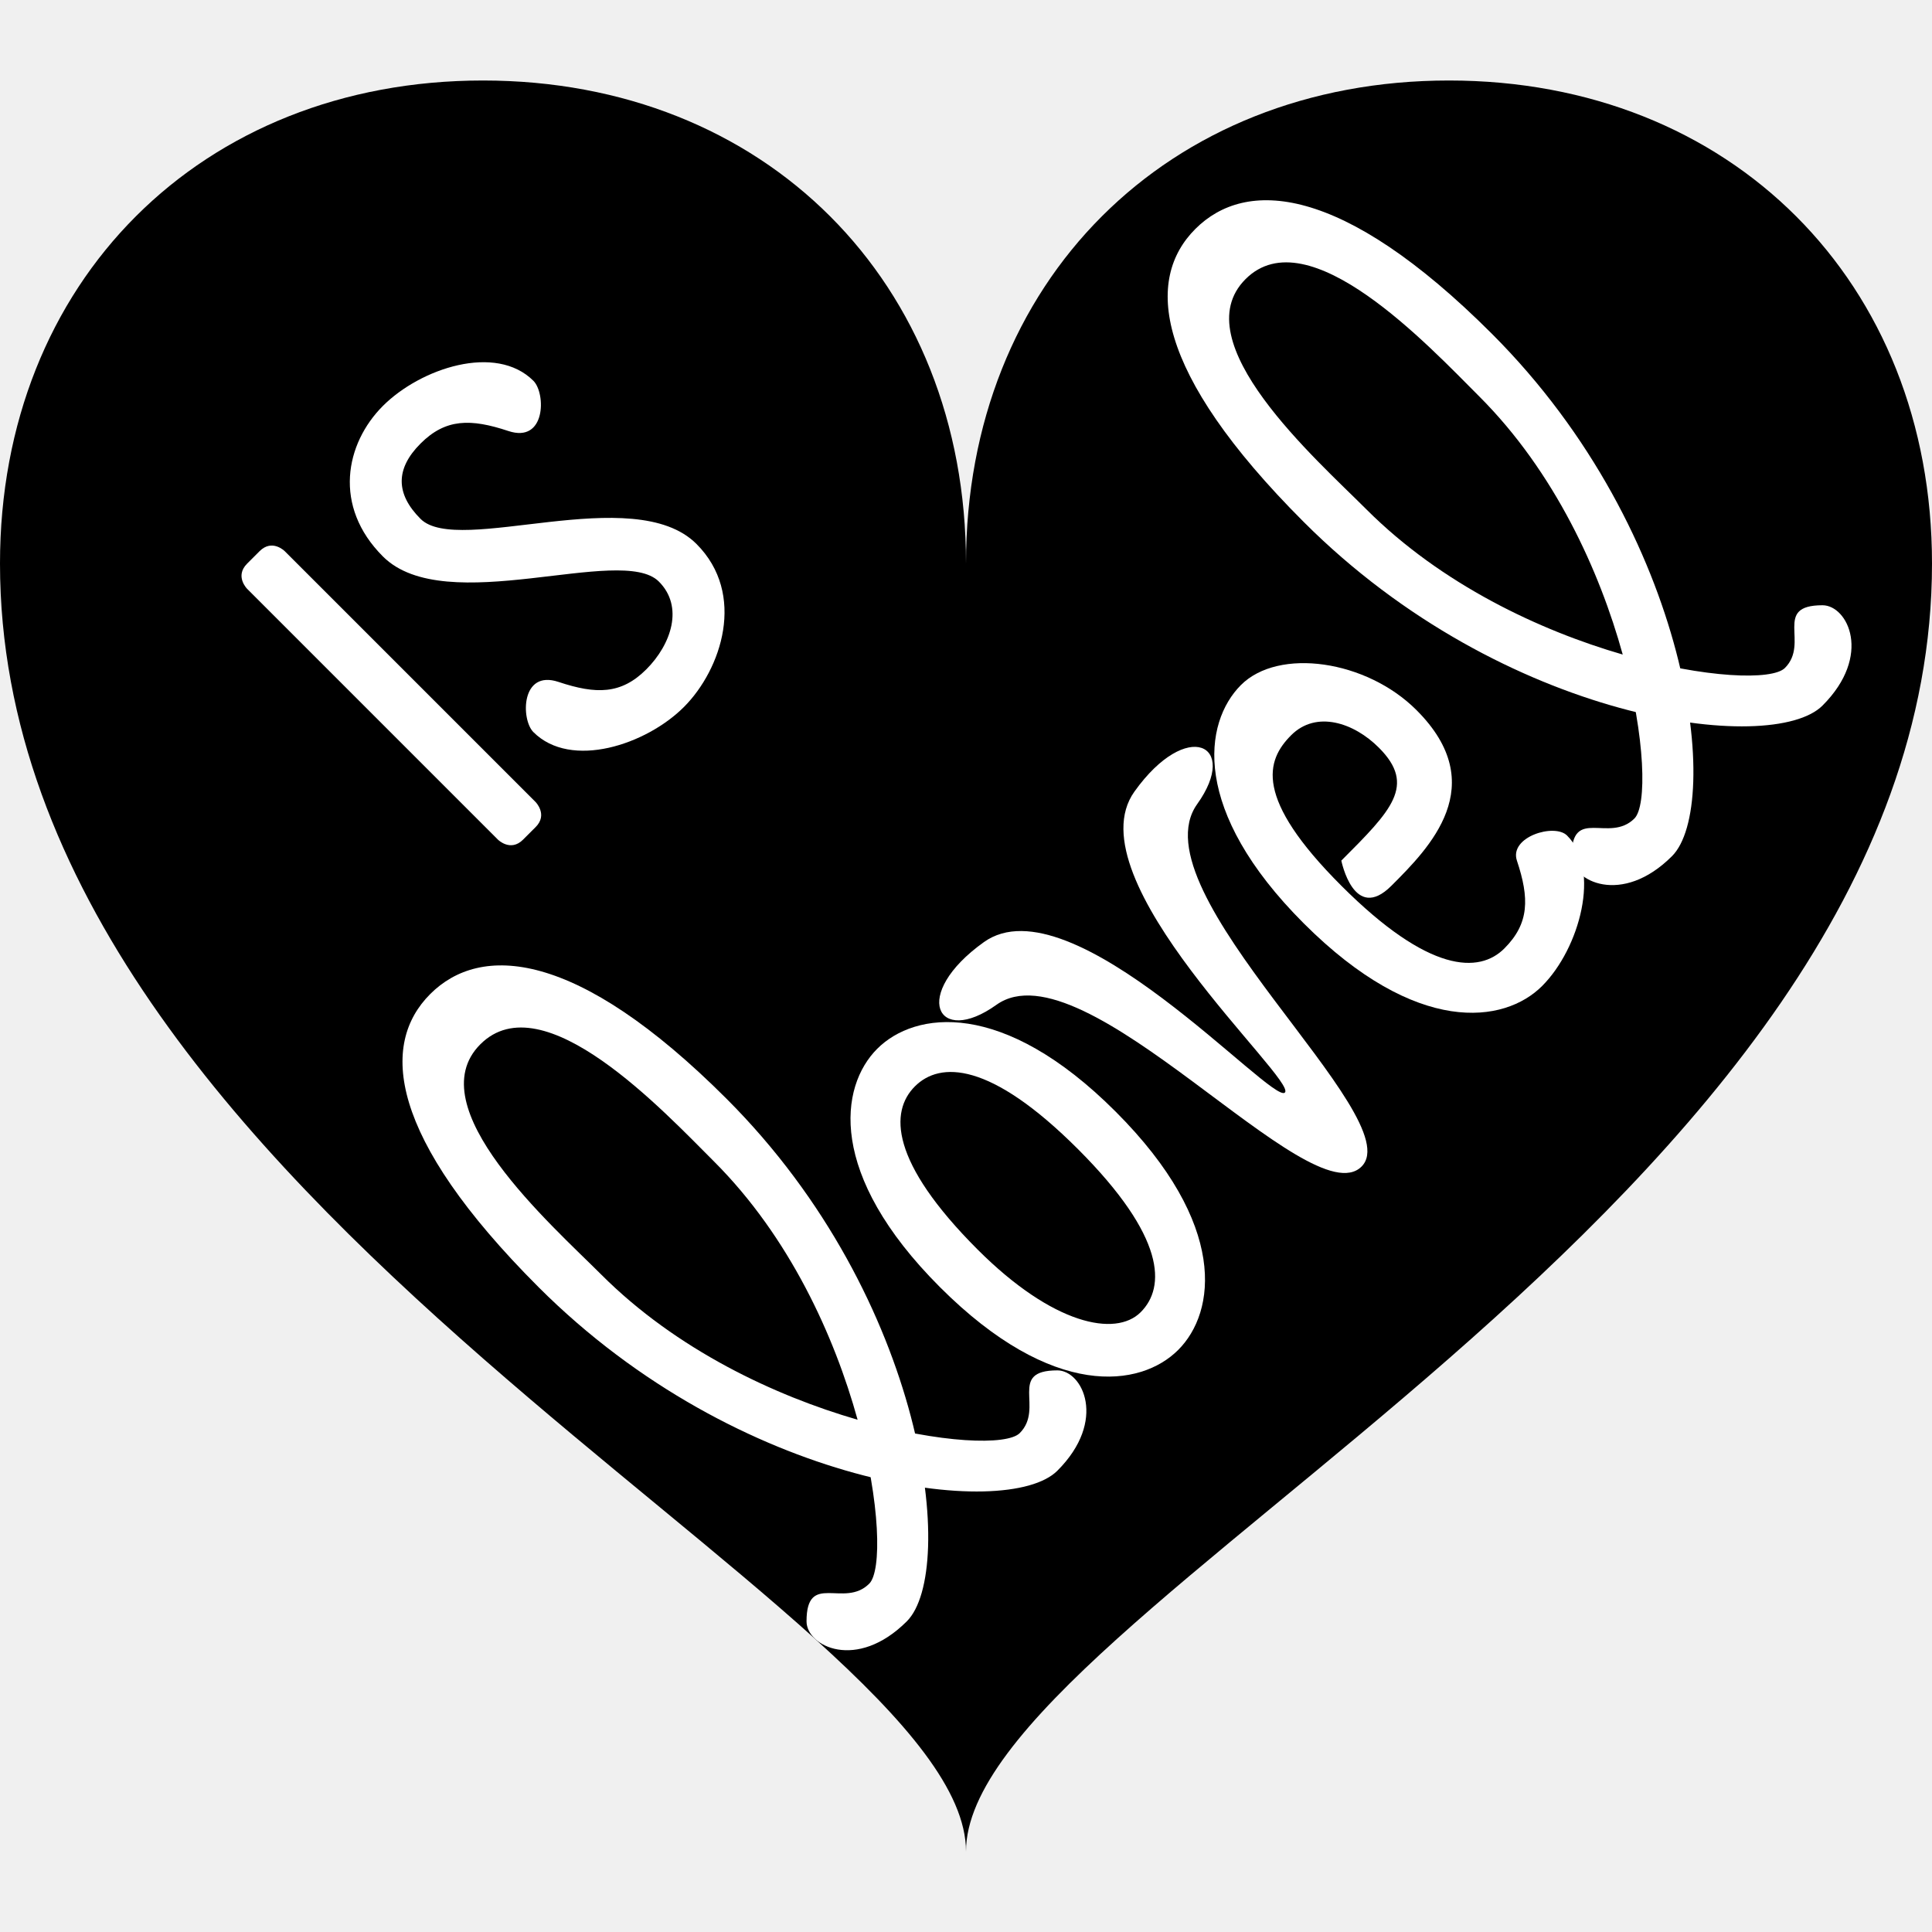
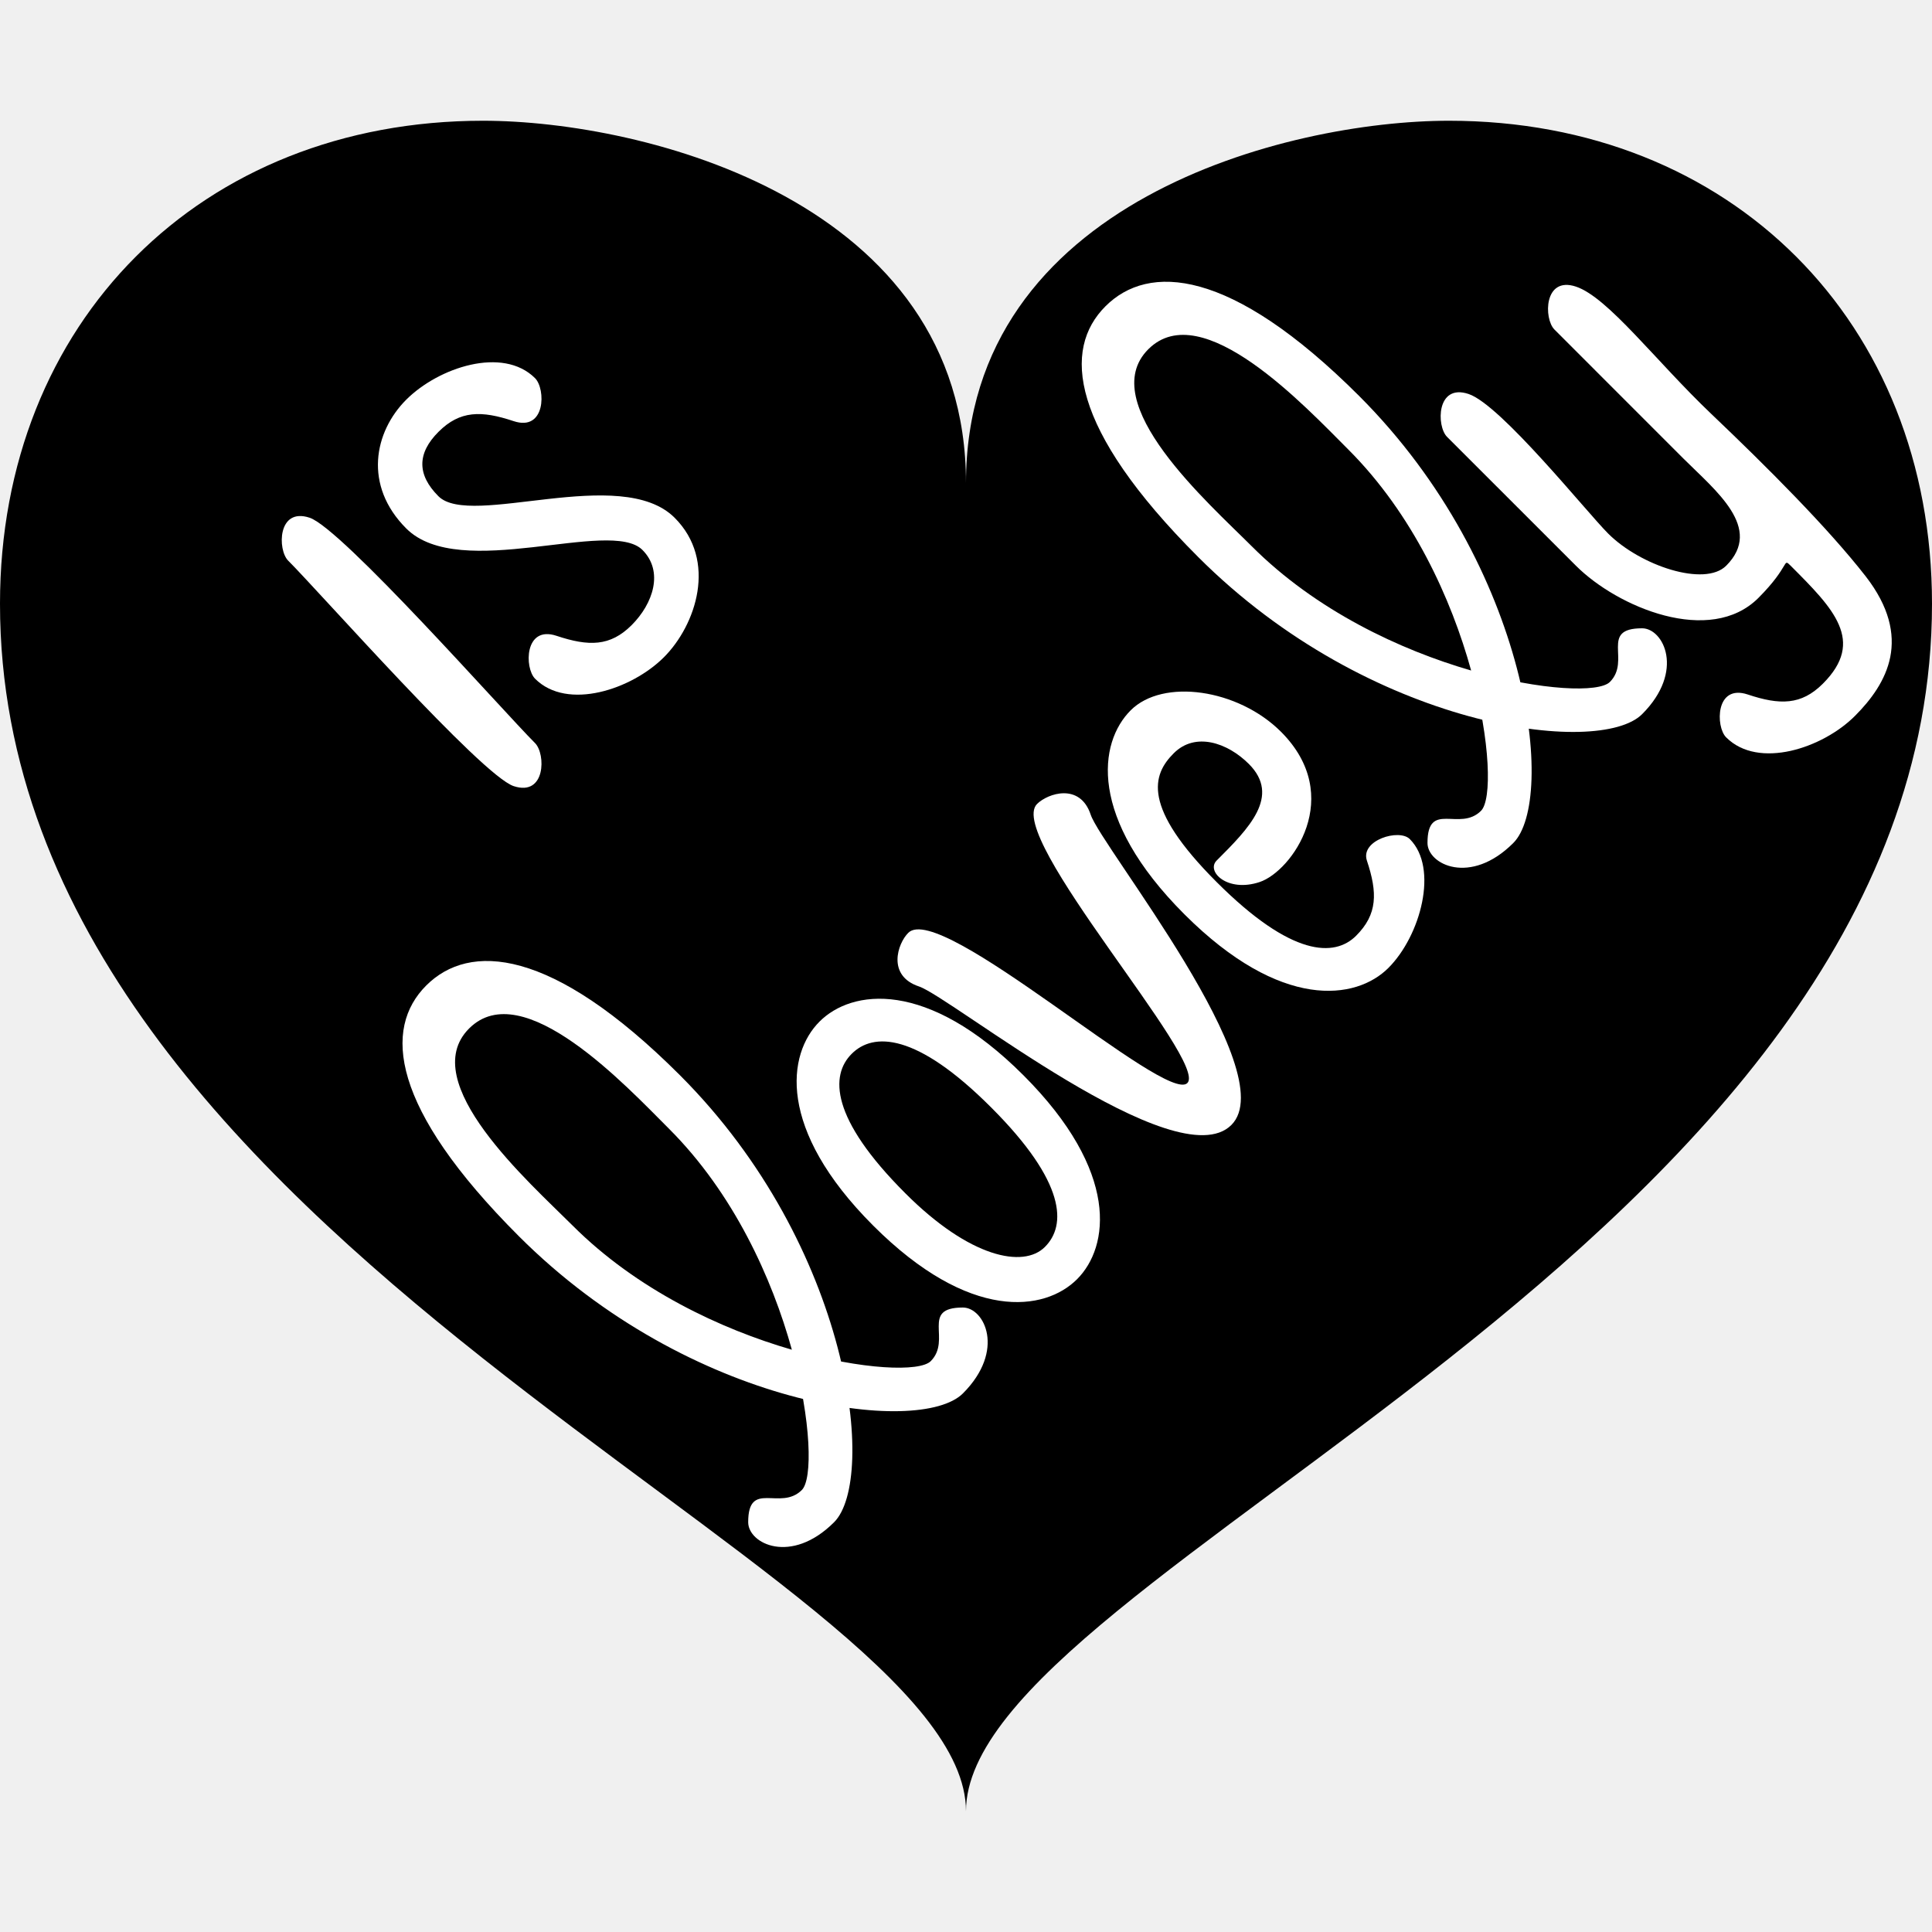
- <svg xmlns="http://www.w3.org/2000/svg" version="1.1" baseProfile="tiny" id="Layer_1" x="0px" y="0px" width="180px" height="180px" viewBox="0 0 180 180" xml:space="preserve">
-   <g id="Layer_1_1_">
-     <path d="M0,52.5c0-26.25,18.75-45,45-45s45,18.75,45,45c0-26.25,18.75-45,45-45s45,18.75,45,45c-0.004,60-90,97.5-90,120l0,0   C90,150,0,112.5,0,52.5z" />
-   </g>
-   <g id="Layer_2">
-     <path fill="#FFFFFF" d="M81.728,97.713c-3.507,3.508-4.673,11.686,5.846,22.207c10.52,10.521,18.701,9.353,22.202,5.844   c3.508-3.508,4.68-11.686-5.841-22.203C93.417,93.039,85.234,94.208,81.728,97.713z M106.274,122.256   c-2.337,2.336-8.181,1.172-15.194-5.841c-8.179-8.185-8.179-12.861-5.843-15.198c2.336-2.336,7.011-2.336,15.196,5.845   C108.614,115.246,108.611,119.92,106.274,122.256z" />
-     <path fill="#FFFFFF" d="M84.487,151.055c4.676-4.677,1.917-29.971-16.78-48.67c-14.022-14.023-22.954-14.443-27.627-9.77   c-4.677,4.68-3.93,13.278,10.095,27.305c18.698,18.694,43.663,21.778,48.336,17.105c4.681-4.673,2.344-9.35,0-9.35   c-4.673,0-1.168,3.508-3.505,5.845c-2.34,2.337-24.962-0.743-38.988-14.77c-4.677-4.677-17.107-15.611-11.265-21.456   c5.85-5.849,17.107,6.266,21.788,10.936c14.024,14.025,16.785,36.979,14.445,39.316c-2.336,2.336-5.843-1.169-5.843,3.512   C75.143,153.384,79.815,155.721,84.487,151.055z" />
-     <path fill="#FFFFFF" d="M126.855,108.684c4.549-4.555-21.16-25.587-15.314-33.77c3.962-5.543-0.945-8.025-5.846-1.167   c-5.848,8.179,15.191,26.879,14.016,28.044c-1.168,1.172-19.863-19.869-28.041-14.019c-6.859,4.896-4.378,9.807,1.164,5.845   C101.023,87.773,122.059,113.488,126.855,108.684z" />
-     <path fill="#FFFFFF" d="M143.672,91.867c-3.512,3.509-11.689,4.677-22.207-5.842c-10.521-10.52-9.346-18.697-5.849-22.204   c3.513-3.506,11.689-2.336,16.358,2.34c7.018,7.013,1.172,12.854-2.336,16.36c-3.501,3.506-4.669-2.34-4.669-2.34   c4.669-4.673,7.005-7.011,3.501-10.518c-2.326-2.336-5.838-3.502-8.174-1.166c-2.337,2.336-3.512,5.843,4.673,14.024   c8.181,8.181,12.854,8.181,15.19,5.843c2.336-2.336,2.336-4.676,1.168-8.183c-0.736-2.215,3.505-3.506,4.673-2.336   C149.172,81.004,147.18,88.361,143.672,91.867z" />
-     <path fill="#FFFFFF" d="M155.779,79.763c4.672-4.677,1.918-29.967-16.78-48.664c-14.026-14.024-22.954-14.445-27.627-9.772   c-4.681,4.677-3.926,13.279,10.093,27.303c18.695,18.699,43.667,21.784,48.332,17.108c4.681-4.671,2.344-9.348,0-9.348   c-4.672,0-1.168,3.506-3.5,5.843c-2.337,2.338-24.961-0.747-38.987-14.771c-4.673-4.677-17.109-15.615-11.265-21.458   c5.841-5.843,17.105,6.266,21.782,10.938c14.026,14.024,16.78,36.975,14.45,39.314c-2.344,2.34-5.852-1.17-5.852,3.507   C146.434,82.099,151.105,84.439,155.779,79.763z" />
-     <path fill="#FFFFFF" d="M52.031,63.532c-3.506-1.17-3.506,3.506-2.336,4.676c3.506,3.506,10.52,1.17,14.026-2.34   c3.501-3.506,5.837-10.52,1.167-15.19c-5.847-5.847-22.202,1.17-25.707-2.336c-2.34-2.34-2.34-4.677,0-7.017   c2.335-2.336,4.671-2.336,8.178-1.17c3.506,1.17,3.506-3.503,2.34-4.673c-3.506-3.507-10.518-1.17-14.024,2.336   c-3.506,3.507-4.676,9.354,0,14.026c5.841,5.841,22.204-1.17,25.707,2.336c2.344,2.338,1.17,5.845-1.167,8.182   C57.874,64.702,55.538,64.702,52.031,63.532z" />
-     <path fill="#FFFFFF" d="M46.392,78.228c0,0,1.17,1.17,2.34,0c1.167-1.167,0,0,1.167-1.167c0.588-0.584,0.588-1.17,0.438-1.607   c-0.146-0.439-0.438-0.732-0.438-0.732L26.524,51.348c0,0-0.293-0.291-0.729-0.438c-0.438-0.146-1.02-0.146-1.607,0.438   c-1.167,1.167-0.875,0.874-1.167,1.167c-1.17,1.17,0,2.34,0,2.34L46.392,78.228z" />
-   </g>
+ <svg xmlns="http://www.w3.org/2000/svg" version="1.1" baseProfile="tiny" id="Layer_1" x="0px" y="0px" width="240px" height="240px" viewBox="0 0 240 240" xml:space="preserve">
+   <path d="M0,75c0-35,25-60,60-60c19.998,0,59.998,10,59.998,45c0-35,39.998-45,60.002-45c35,0,60,25,60,60  c-0.005,80-120.002,120-120.002,150l0,0C119.998,195-0.002,155,0,75z" />
+   <path fill="#FFFFFF" d="M193.101,40.94c3.993,4.001,11.997,12,15.996,16c4.009,4.004,10,8.667,5.337,13.335  c-2.671,2.667-10.669,0.002-14.668-4c-2.672-2.668-13.336-16.005-17.333-17.332c-4.006-1.34-4.006,3.997-2.672,5.329  c4.009,4,14.666,14.668,16.006,16.001c5.166,5.168,16.67,10.002,22.671,4.001c1.997-2.004,2.739-3.252,3.12-3.878  c0.369-0.629,0.369-0.629,0.879-0.124c2.661,2.667,4.996,5,5.99,7.333c1.007,2.332,0.68,4.668-1.992,7.333  c-1.338,1.333-2.665,2-4.169,2.166c-1.505,0.168-3.169-0.168-5.161-0.834c-2.008-0.667-3.014,0.333-3.342,1.665  c-0.33,1.337,0,3.005,0.671,3.667c2.001,2.004,5,2.336,8.003,1.672c3.004-0.671,5.996-2.339,7.988-4.336  c2.002-2,3.817-4.439,4.391-7.324c0.564-2.883-0.1-6.21-3.043-10.009c-4.674-6-12.236-13.567-19.184-20.18  c-6.953-6.621-12.823-14.485-16.822-15.822C191.763,34.271,191.763,39.607,193.101,40.94z" />
+   <path fill="#FFFFFF" d="M187.988,104.72c5.337-5.331,2.194-34.187-19.146-55.528c-16.006-15.996-26.191-16.477-31.519-11.143  c-5.337,5.33-4.487,15.146,11.519,31.144c21.328,21.336,49.814,24.859,55.146,19.524c5.342-5.332,2.666-10.668,0-10.668  c-5.338,0-1.333,4.001-4.005,6.669c-2.667,2.664-28.485-0.852-44.481-16.854c-5.327-5.333-19.526-17.817-12.852-24.484  c6.674-6.665,19.521,7.146,24.861,12.48c15.996,16,19.146,42.188,16.472,44.856c-2.656,2.667-6.655-1.337-6.655,4.001  C177.329,107.385,182.661,110.053,187.988,104.72z" />
+   <path fill="#FFFFFF" d="M172.472,120.24c-4.008,4.005-13.342,5.335-25.342-6.666c-12.002-12-10.674-21.337-6.672-25.337  c4.006-4.005,13.336-2.666,18.672,2.667c8.006,8.002,1.344,17.338-2.656,18.667c-4.008,1.337-6.674-1.328-5.341-2.667  c4.005-4.002,7.997-7.999,4.005-12.002c-2.672-2.667-6.672-3.998-9.33-1.33c-2.678,2.664-4.006,6.668,5.325,15.999  c9.336,9.336,14.669,9.336,17.331,6.669c2.669-2.667,2.669-5.334,1.336-9.336c-0.839-2.529,4.01-4.002,5.333-2.667  C178.739,107.844,176.472,116.24,172.472,120.24z" />
+   <path fill="#FFFFFF" d="M112.83,115.879c-1.34,1.328-2.671,5.332,1.331,6.663c3.999,1.34,32.007,24.006,38.809,17.203  c6.523-6.531-16.144-34.53-17.476-38.534c-1.328-4.004-5.332-2.667-6.67-1.338c-3.994,4.002,21.338,32.007,18.672,34.669  C144.829,137.216,116.831,111.875,112.83,115.879z" />
+   <path fill="#FFFFFF" d="M101.8,126.909c-4.001,4-5.332,13.33,6.665,25.333c12,12.003,21.334,10.669,25.334,6.664  c4.002-4.004,5.336-13.331-6.67-25.337C115.135,121.575,105.793,122.906,101.8,126.909z M129.8,154.902  c-2.664,2.671-9.335,1.343-17.333-6.665c-9.336-9.326-9.336-14.668-6.666-17.328c2.664-2.672,8.005-2.672,17.332,6.669  C132.472,146.909,132.472,152.242,129.8,154.902z" />
+   <path fill="#FFFFFF" d="M103.613,189.097c5.332-5.327,2.18-34.195-19.148-55.529c-16.001-15.993-26.189-16.476-31.521-11.143  c-5.333,5.338-4.483,15.153,11.517,31.148c21.334,21.328,49.814,24.863,55.155,19.523c5.331-5.339,2.665-10.67-0.004-10.67  c-5.337,0-1.333,3.998-3.995,6.664c-2.67,2.672-28.489-0.849-44.49-16.852c-5.332-5.33-19.514-17.812-12.852-24.477  c6.668-6.672,19.518,7.148,24.852,12.477c16,16.006,19.15,42.193,16.484,44.852c-2.667,2.672-6.668-1.326-6.668,4.006  C92.944,191.769,98.281,194.427,103.613,189.097z" />
+   <path fill="#FFFFFF" d="M69.136,78.984c-4.001-1.335-3.999,3.999-2.664,5.332c3.997,4.001,11.995,1.331,15.999-2.668  c4-3.999,6.669-12.001,1.333-17.332c-6.669-6.669-25.333,1.333-29.336-2.667c-2.671-2.668-2.671-5.332,0-8.002  c2.667-2.668,5.332-2.668,9.336-1.333c4,1.331,4-4.001,2.664-5.334c-4.004-4.001-12-1.334-16.001,2.668  c-4.001,3.998-5.336,10.669,0,16.002c6.66,6.667,25.337-1.334,29.336,2.664c2.668,2.668,1.336,6.668-1.334,9.336  C75.804,80.317,73.137,80.317,69.136,78.984z" />
+   <path fill="#FFFFFF" d="M66.468,92.314c-3.998-3.998-24.001-26.666-28-27.999c-4.004-1.333-4.001,3.999-2.671,5.329  c4.001,4.001,24.004,26.669,28.008,28.009C67.803,98.981,67.803,93.652,66.468,92.314z" />
</svg>
